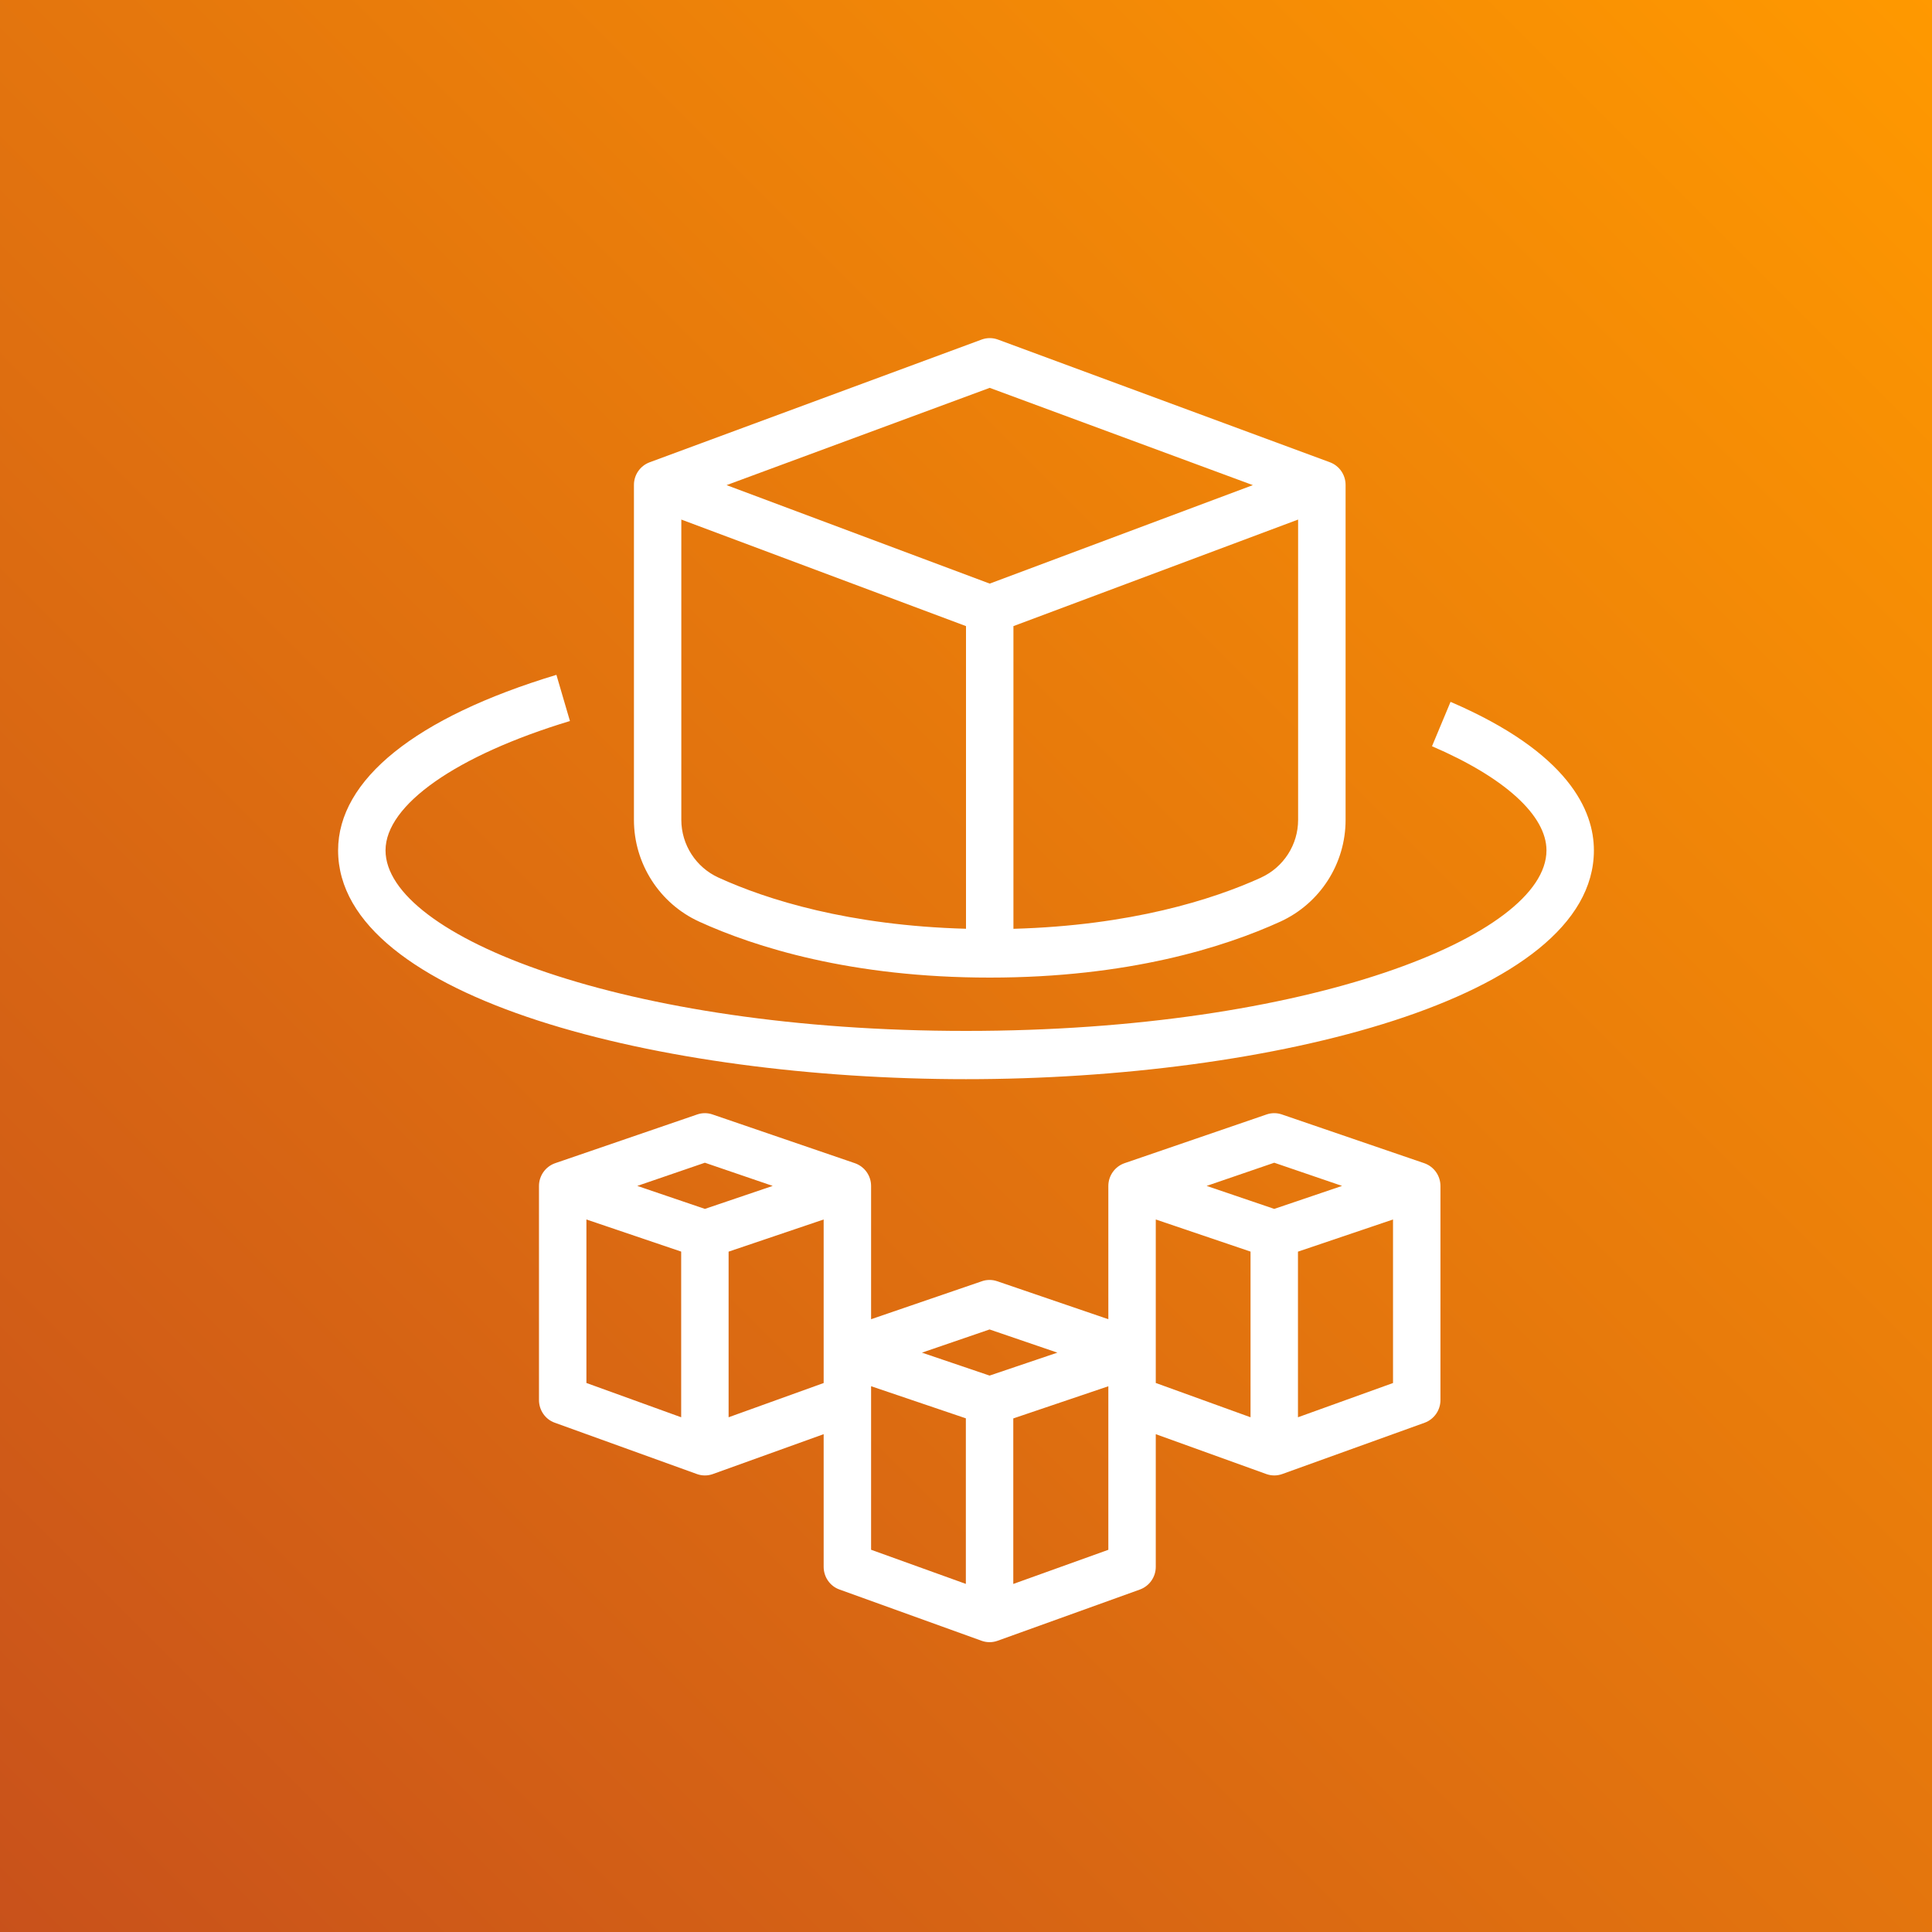
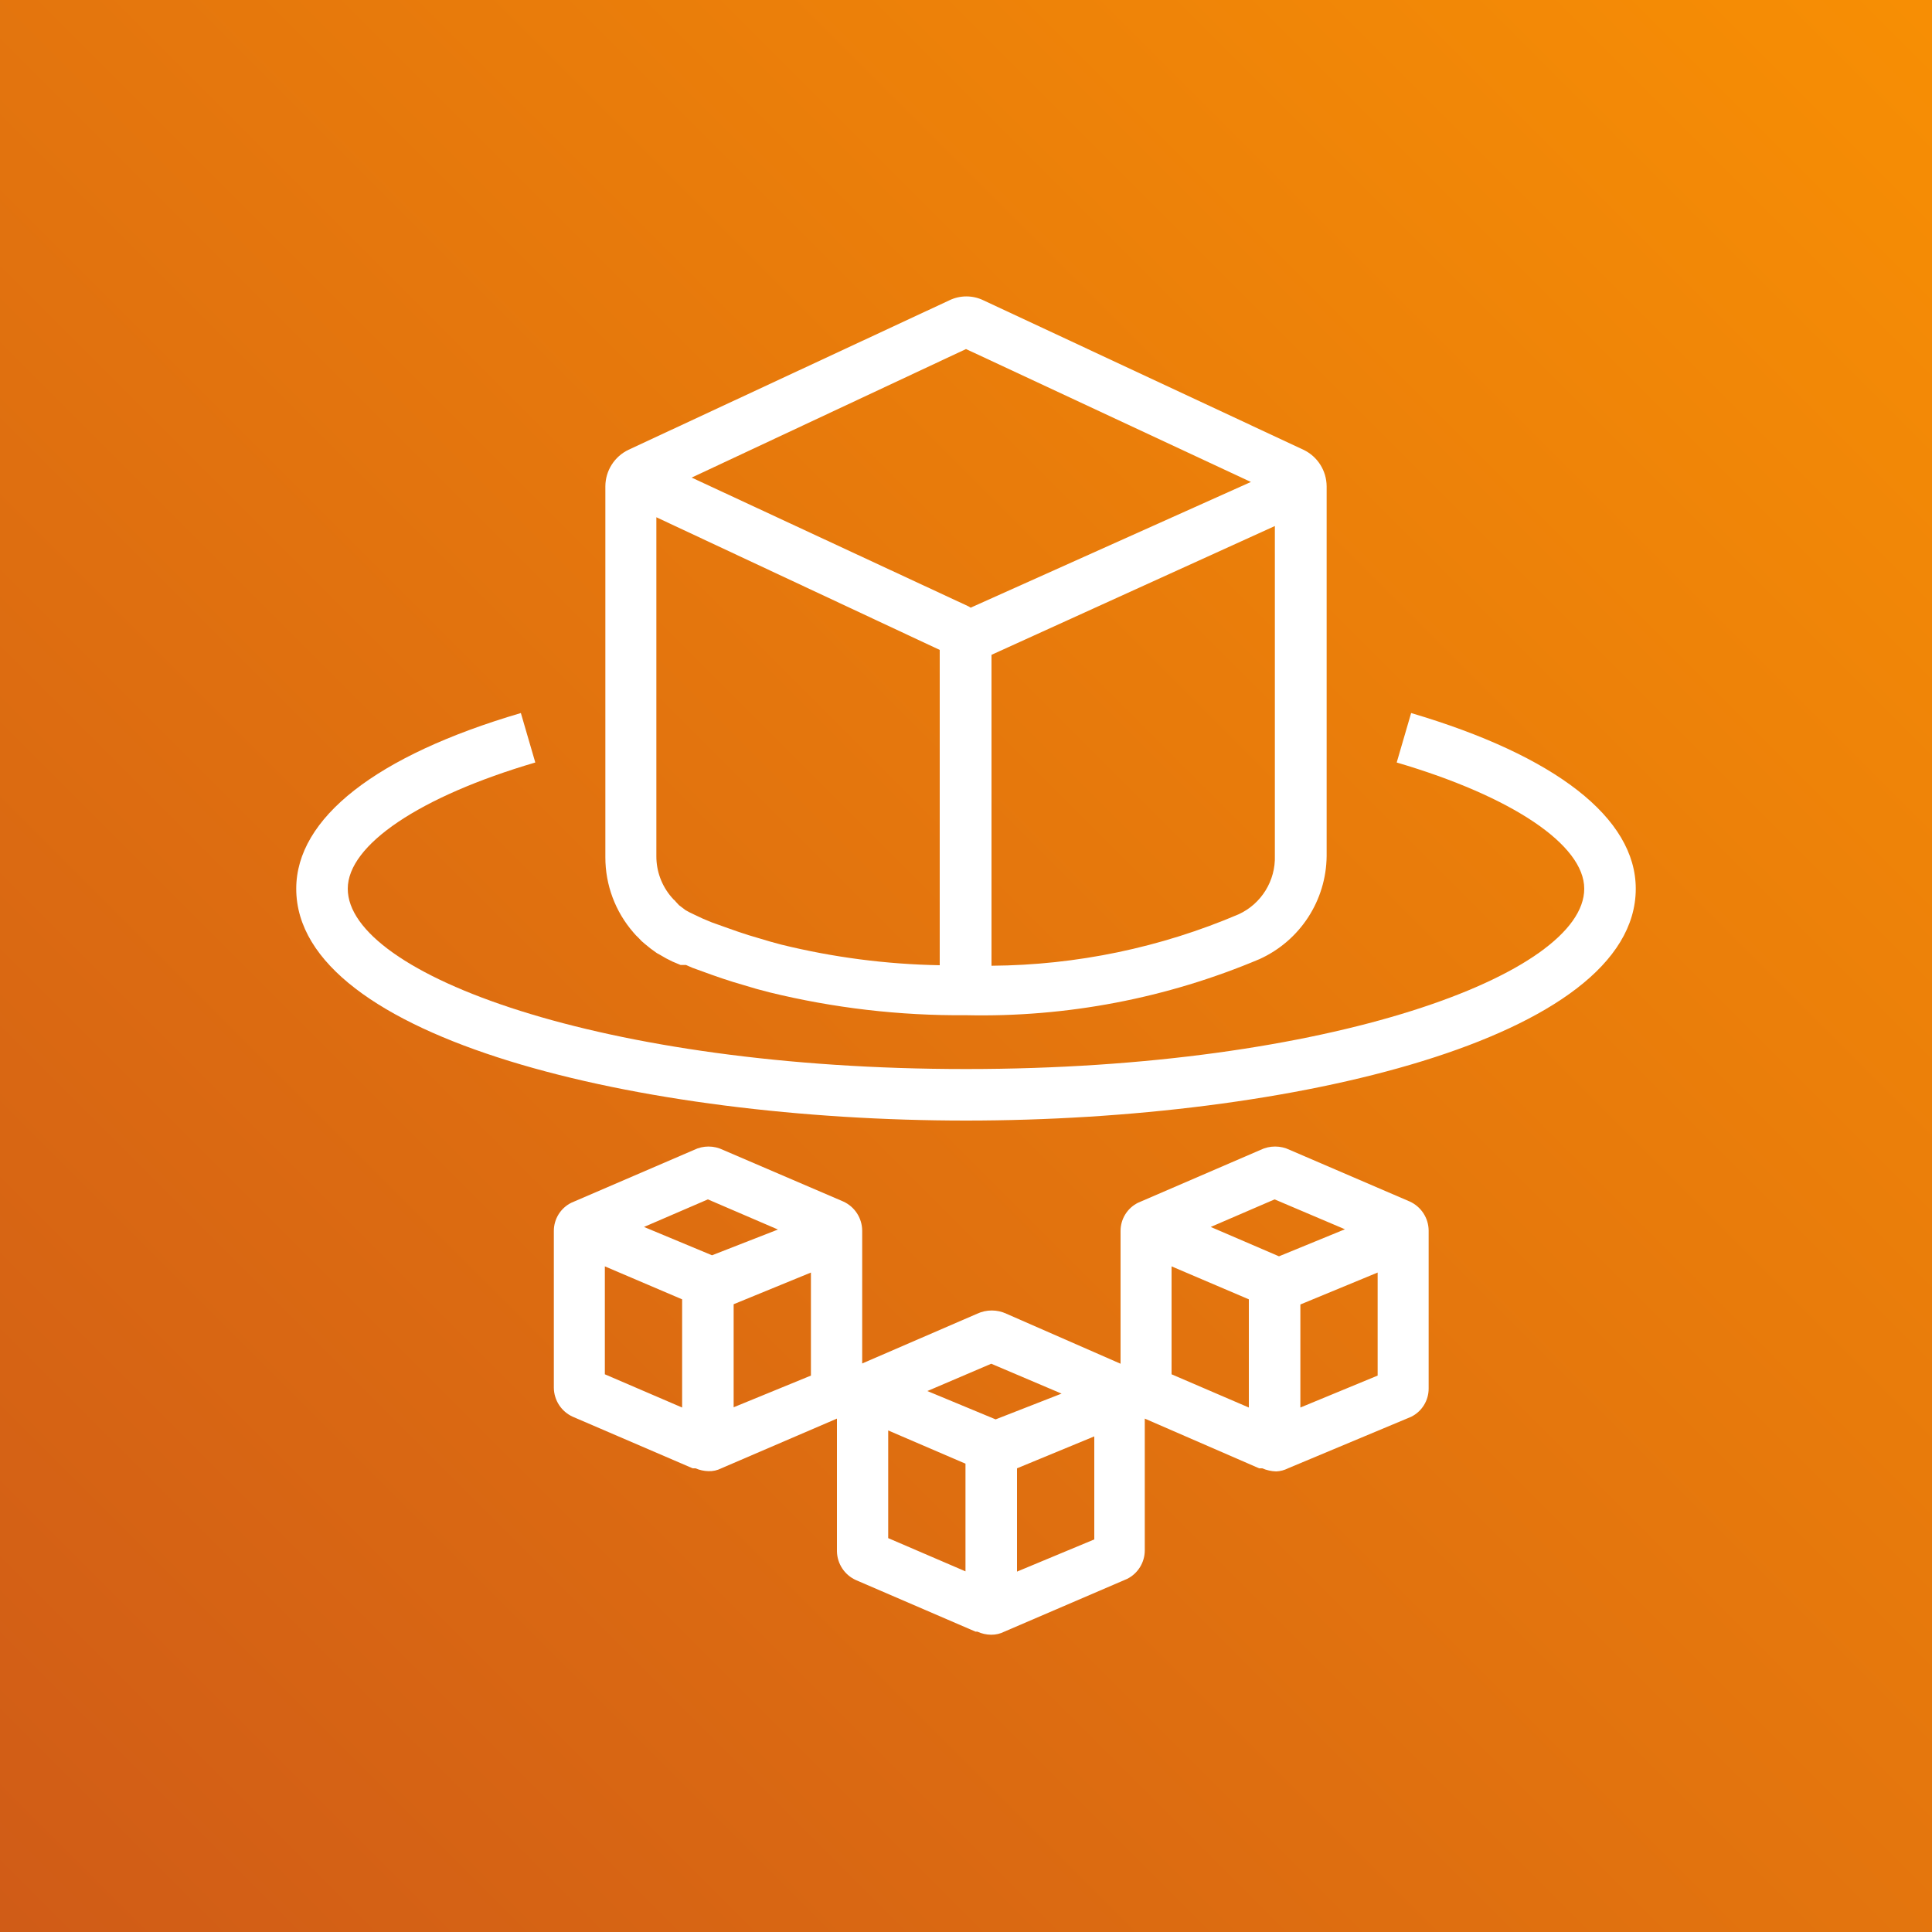
- <svg xmlns="http://www.w3.org/2000/svg" class="w-6 h-6" height="40" width="40">
+ <svg xmlns="http://www.w3.org/2000/svg" id="Product_Icon" data-name="Product Icon" viewBox="0 0 75 75">
  <defs>
-     <linearGradient x1="0%" y1="100%" x2="100%" y2="0%" id="Arch_AWS-Fargate_32_svg__a">
-       <stop stop-color="#C8511B" offset="0%" />
-       <stop stop-color="#F90" offset="100%" />
+     <linearGradient id="OrangeGradient" x1="-15.54" y1="90.54" x2="90.53" y2="-15.53" gradientTransform="translate(0 0)" gradientUnits="userSpaceOnUse">
+       <stop offset="0" stop-color="#c8511b" />
+       <stop offset="1" stop-color="#f90" />
    </linearGradient>
  </defs>
-   <g fill="none" fill-rule="evenodd">
-     <path d="M0 0h40v40H0z" fill="url(#Arch_AWS-Fargate_32_svg__a)" />
-     <path d="M26.873 29.343v-3.429l1.968-.666v3.386l-1.968.709zm-2.944-1.335v-2.76l1.962.665v3.43l-1.962-.71v-.625zm-.982 4.079l-1.968.707v-3.427l1.968-.666V32.086zm-4.912-3.1V28.7l1.962.665v3.428l-1.962-.707v-3.1zm-2.95.356v-3.429l1.968-.666V28.634l-1.968.709zm-2.944-4.095l1.962.665v3.43l-1.962-.71v-3.385zm2.453-1.175l1.404.48-1.404.476-1.4-.476 1.4-.48zm5.894 3.452l1.404.48-1.404.475-1.4-.475 1.4-.48zm5.894-3.452l1.404.48-1.404.476-1.4-.476 1.4-.48zm3.106.01l-2.95-1.01a.482.482 0 00-.313 0l-2.944 1.01a.5.5 0 00-.334.473v2.757l-2.303-.787a.482.482 0 00-.313 0l-2.296.787v-2.757a.499.499 0 00-.335-.473l-2.95-1.01a.482.482 0 00-.313 0l-2.944 1.01a.5.5 0 00-.334.473v4.43c0 .21.13.4.327.47l2.944 1.063a.486.486 0 00.328 0l2.295-.826v2.746c0 .21.13.4.327.47l2.944 1.062a.486.486 0 00.328 0l2.95-1.062a.5.5 0 00.327-.47v-2.746l2.29.826a.486.486 0 00.327 0l2.95-1.063a.5.5 0 00.327-.47v-4.43a.499.499 0 00-.335-.473zM33 17.606c0 3.077-6.697 4.737-13 4.737s-13-1.66-13-4.737c0-1.463 1.604-2.754 4.52-3.634l.28.956c-2.355.712-3.818 1.738-3.818 2.678 0 1.77 4.935 3.738 12.018 3.738 7.083 0 12.018-1.969 12.018-3.738 0-.722-.864-1.509-2.37-2.156l.384-.919C32.485 15.586 33 16.786 33 17.606zM20.491 8.03l5.448 2.014-5.448 2.039-5.448-2.039 5.448-2.014zm5.618 10.14c-1.008.458-2.701.992-5.127 1.06v-6.267l5.894-2.206v6.219c0 .512-.301.98-.767 1.193zm-12.003-1.194v-6.219L20 12.963v6.266c-2.425-.067-4.119-.6-5.126-1.06a1.316 1.316 0 01-.768-1.193zm.366 2.104c1.163.53 3.15 1.16 6.02 1.16 2.869 0 4.856-.63 6.019-1.16a2.316 2.316 0 001.348-2.104V10.04c0-.21-.13-.397-.324-.469L20.66 7.03a.486.486 0 00-.336 0l-6.876 2.542a.499.499 0 00-.323.468v6.936c0 .904.53 1.73 1.348 2.104z" fill="#FFF" />
+   <rect id="Orange_Gradient" data-name="Orange Gradient" width="75" height="75" style="fill:url(#OrangeGradient)" />
+   <g id="Icon_Test" data-name="Icon Test">
+     <path d="M24.79,36.41a1.64,1.64,0,0,0,.24.23,5.32,5.32,0,0,0,.47.36l.11.06a4.82,4.82,0,0,0,.5.27l.31.13.1,0,.11,0,.25.11c.47.17,1,.37,1.58.55l.91.27.49.13a31,31,0,0,0,7.64.89h0a27.7,27.7,0,0,0,11.4-2.18,4.44,4.44,0,0,0,2.6-4V18.88a1.58,1.58,0,0,0-.9-1.42l-12.42-5.8a1.52,1.52,0,0,0-1.33,0L24.4,17.46a1.58,1.58,0,0,0-.9,1.42v14.4a4.44,4.44,0,0,0,1.09,2.92A2,2,0,0,0,24.79,36.41Zm5.1.14-.84-.25c-.54-.17-1-.35-1.41-.49l-.36-.15h0l-.34-.16a3.41,3.41,0,0,1-.33-.17l0,0-.25-.19L26.23,35a.3.3,0,0,0-.08-.08l-.08-.09a2.42,2.42,0,0,1-.59-1.59V20.08l11,5.15V37.47a27.82,27.82,0,0,1-6.15-.8Zm18.2-1.06a24.89,24.89,0,0,1-9.6,2V25.42l11-5v12.8A2.42,2.42,0,0,1,48.09,35.49ZM37.5,13.55l11.06,5.16L37.68,23.59l-.08-.05-10.75-5Z" style="fill:#fff" />
+     <path d="M54.78,27.68l-.56,1.92c4.49,1.32,7.28,3.2,7.28,4.9,0,3.31-9.86,7-24,7s-24-3.69-24-7c0-1.7,2.79-3.58,7.28-4.9l-.56-1.92c-5.62,1.65-8.72,4.08-8.72,6.82,0,5.84,13.4,9,26,9s26-3.16,26-9C63.5,31.76,60.4,29.34,54.78,27.68Z" style="fill:#fff" />
+     <path d="M54.72,46.64l-4.65-2a1.3,1.3,0,0,0-1.14,0l-4.75,2.05a1.22,1.22,0,0,0-.68,1.1v5.15L39.07,51a1.34,1.34,0,0,0-1.14,0l-4.46,1.93V47.77a1.25,1.25,0,0,0-.74-1.13l-4.66-2a1.28,1.28,0,0,0-1.13,0l-4.76,2.05a1.22,1.22,0,0,0-.68,1.1v6.08A1.25,1.25,0,0,0,22.24,55l4.65,2h0L27,57a1.33,1.33,0,0,0,.5.11A1,1,0,0,0,28,57l4.49-1.93v5.15a1.25,1.25,0,0,0,.74,1.12l4.64,2h0s0,0,.07,0a1.29,1.29,0,0,0,.54.12,1.1,1.1,0,0,0,.51-.12l4.77-2.05a1.24,1.24,0,0,0,.68-1.1V55.07L48.88,57h0L49,57a1.46,1.46,0,0,0,.54.12A1.1,1.1,0,0,0,50,57L54.78,55a1.22,1.22,0,0,0,.68-1.1V47.77A1.25,1.25,0,0,0,54.72,46.64Zm-5.24-.08,2.73,1.16-2.56,1.05L47,47.63Zm-11,6.38,2.73,1.16-2.56,1L36,54Zm-11-6.38,2.72,1.17-2.56,1L25,47.63Zm-4,2.6,3,1.28v4.2l-3-1.29Zm5,5.47v-4l3-1.23v4Zm6,.9,3,1.29V61l-3-1.29Zm5,5.48V57l3-1.24v4Zm6-11.85,3,1.28v4.2l-3-1.29Zm5,5.48v-4l3-1.24v4Z" style="fill:#fff" />
  </g>
</svg>
